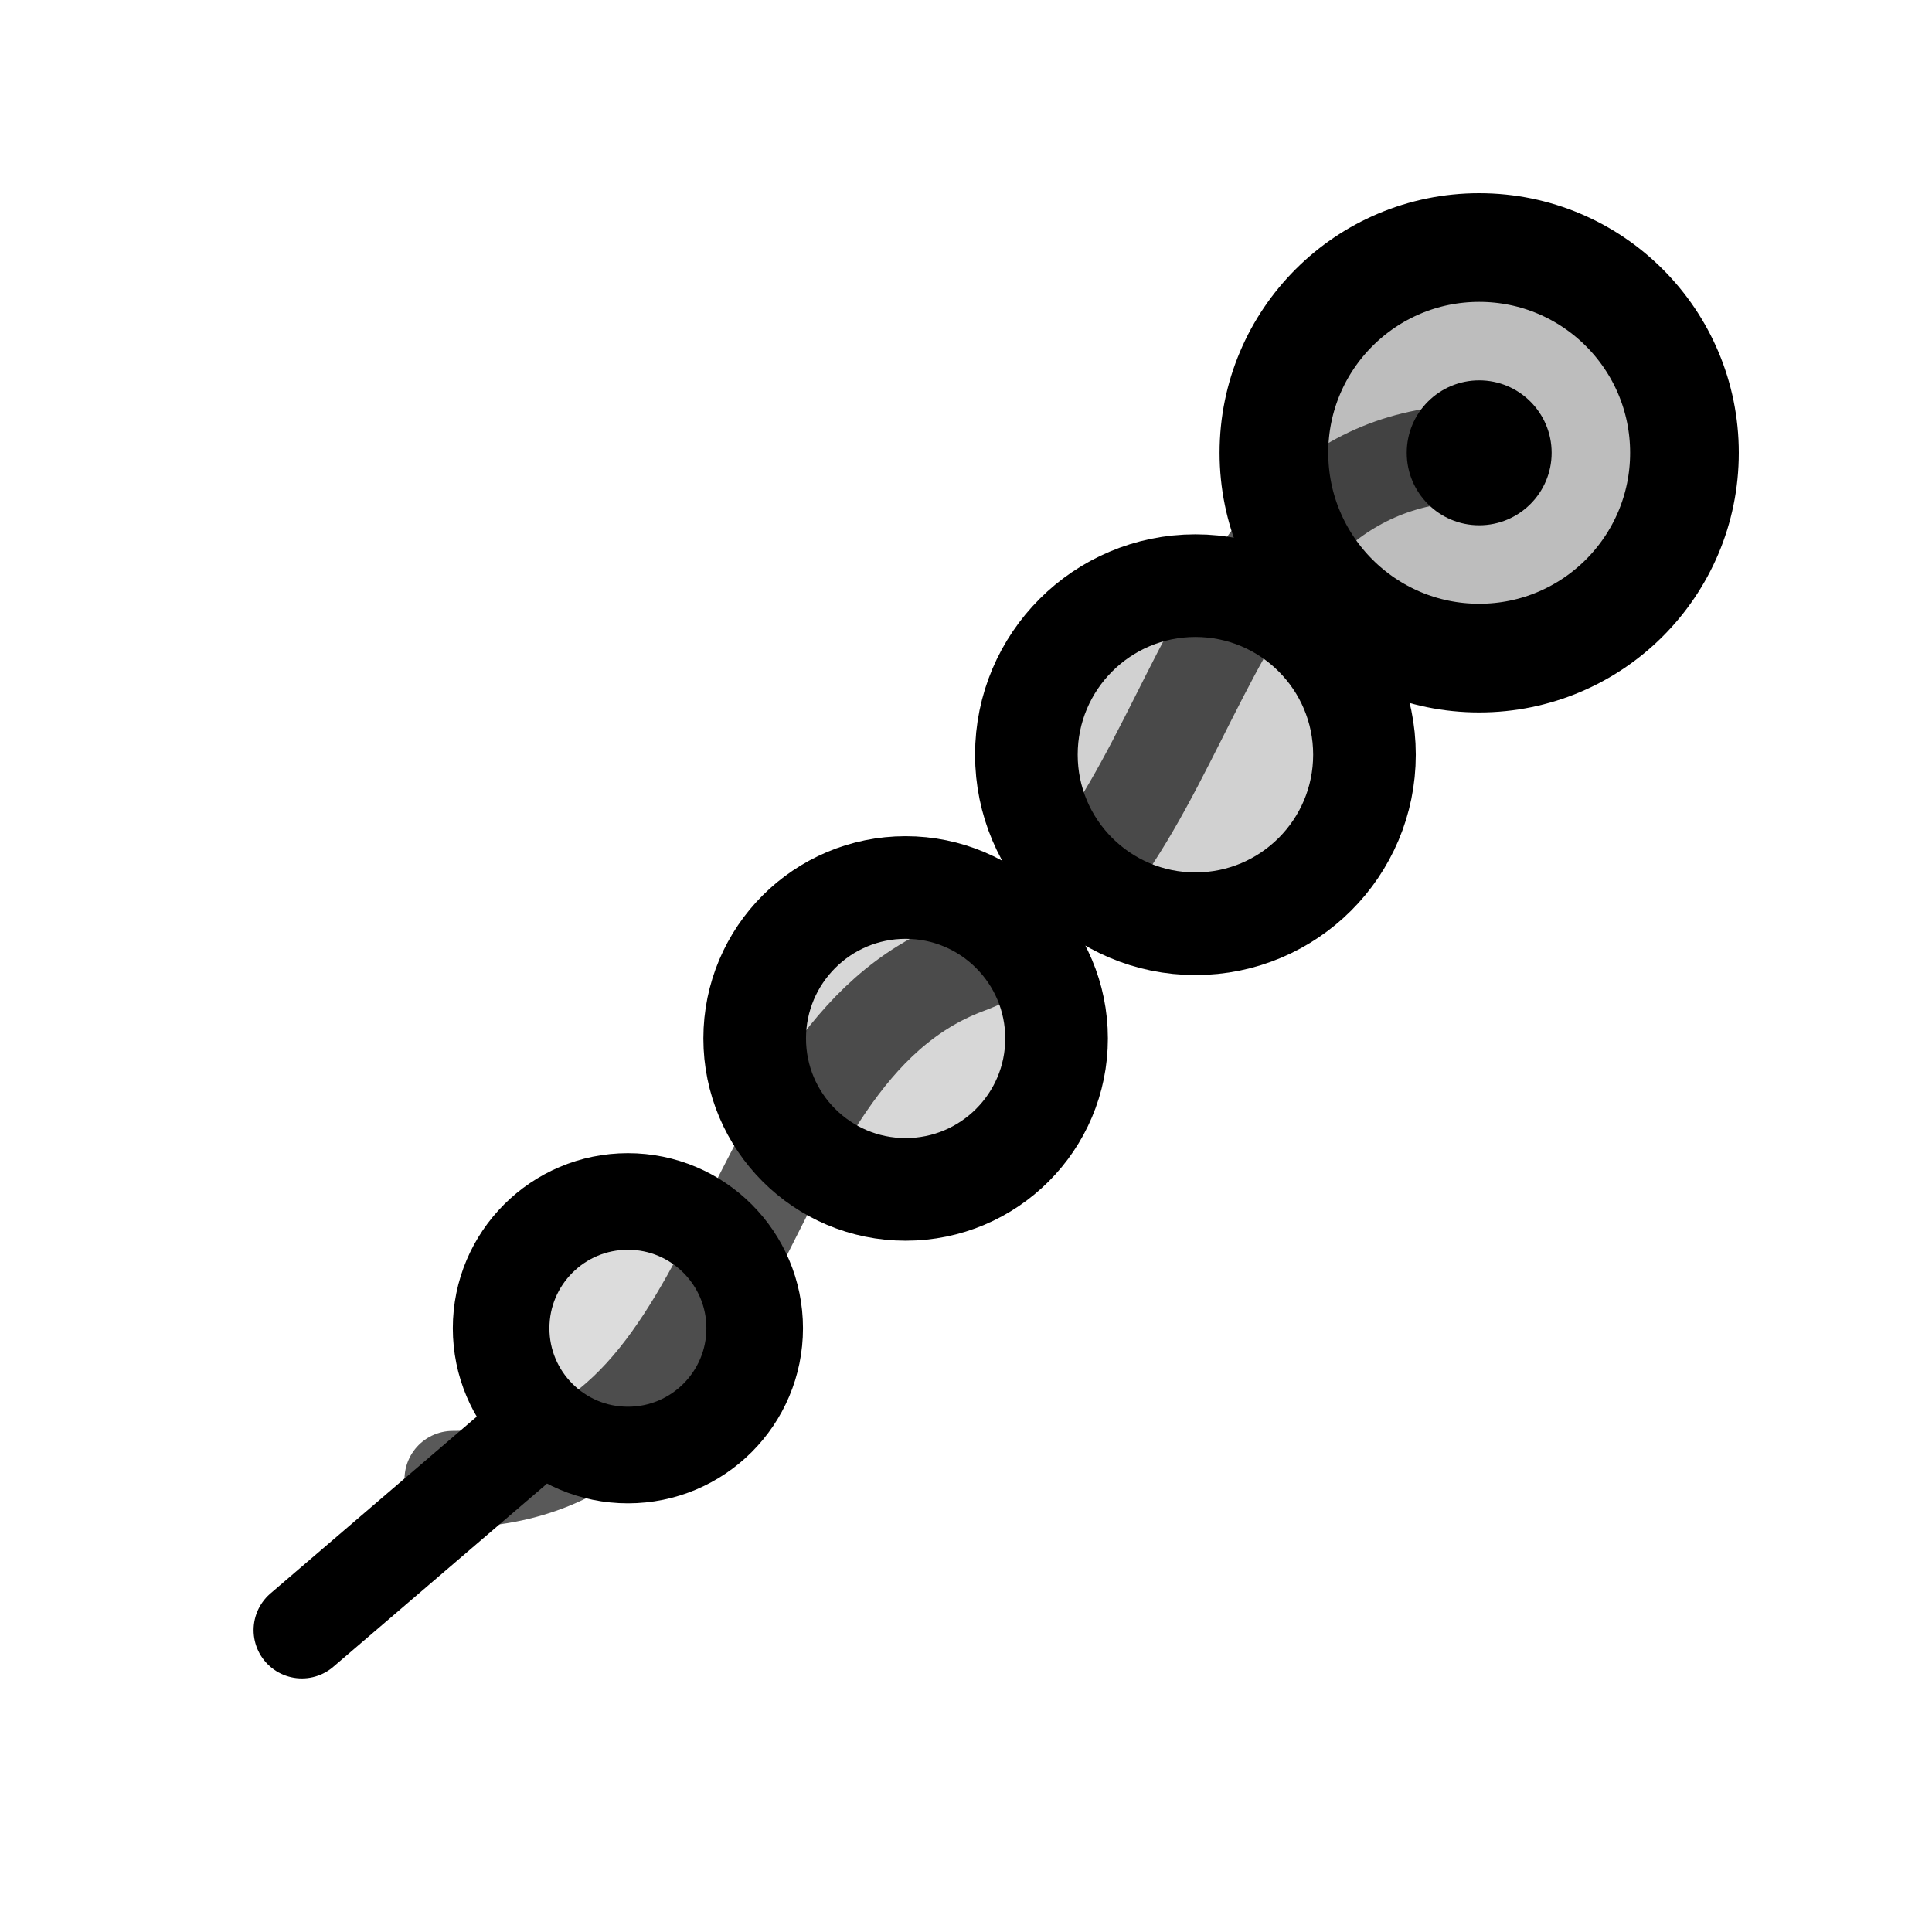
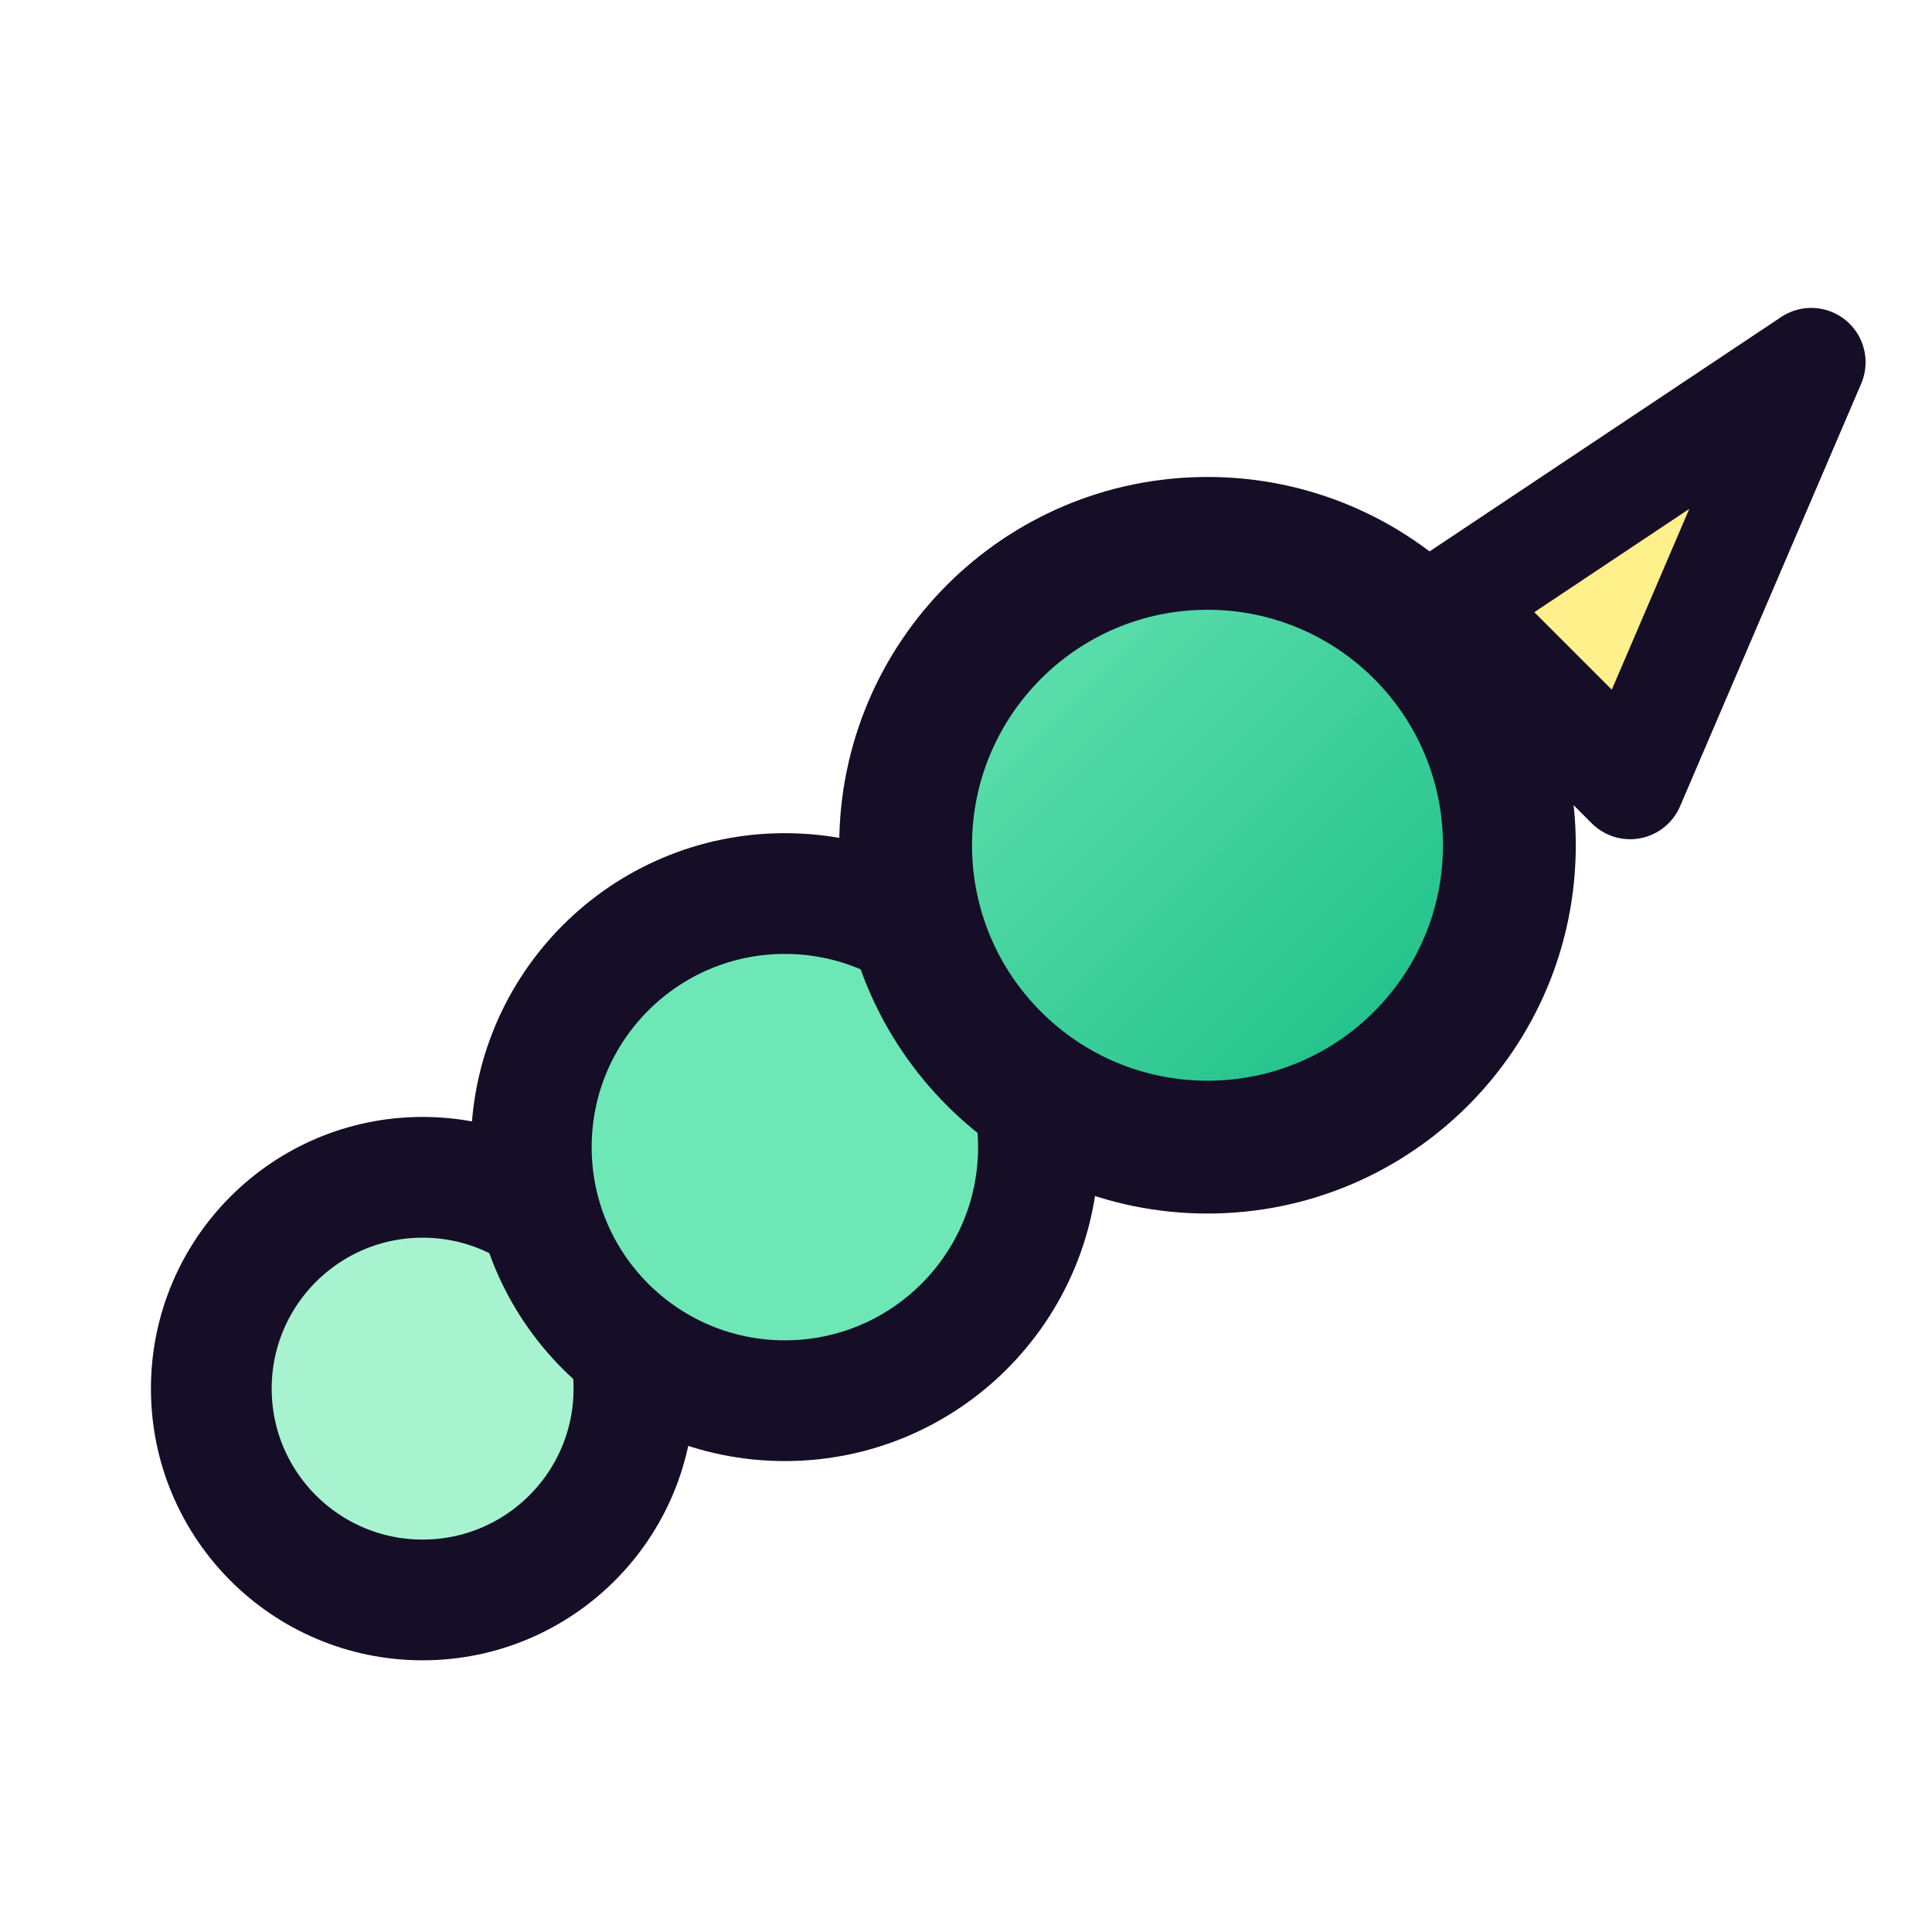
- <svg xmlns="http://www.w3.org/2000/svg" viewBox="0 0 32 32" width="100%" height="100%" fill="none">
-   <path d="M7.5 24.5C12.5 24.5 12 17.5 16 16C20 14.5 19.5 7.5 24.5 7.5" stroke="currentColor" stroke-width="1.6" stroke-linecap="round" stroke-opacity="0.65" vector-effect="non-scaling-stroke" />
-   <circle cx="24.5" cy="7.5" r="3.4" fill="currentColor" fill-opacity="0.26" stroke="currentColor" stroke-width="1.8" vector-effect="non-scaling-stroke" />
-   <circle cx="24.5" cy="7.5" r="1.2" fill="currentColor" />
-   <circle cx="19.8" cy="12.5" r="2.8" fill="currentColor" fill-opacity="0.18" stroke="currentColor" stroke-width="1.7" vector-effect="non-scaling-stroke" />
-   <circle cx="15" cy="17.2" r="2.5" fill="currentColor" fill-opacity="0.16" stroke="currentColor" stroke-width="1.7" vector-effect="non-scaling-stroke" />
-   <circle cx="10.4" cy="22" r="2.1" fill="currentColor" fill-opacity="0.14" stroke="currentColor" stroke-width="1.6" vector-effect="non-scaling-stroke" />
-   <path d="M8.5 24L5 27" stroke="currentColor" stroke-width="1.6" stroke-linecap="round" vector-effect="non-scaling-stroke" />
+ <svg xmlns="http://www.w3.org/2000/svg" viewBox="0 0 32 32" fill="none">
+   <defs>
+     <linearGradient id="p2_st3" x1="0%" y1="0%" x2="100%" y2="100%">
+       <stop offset="0%" stop-color="#6ee7b7" />
+       <stop offset="100%" stop-color="#10b981" />
+     </linearGradient>
+   </defs>
+   <circle cx="7" cy="23" r="3.5" fill="#a7f3d0" stroke="#160e26" stroke-width="2" />
+   <circle cx="13" cy="19" r="4.2" fill="#6ee7b7" stroke="#160e26" stroke-width="2" />
+   <circle cx="20" cy="14" r="5" fill="url(#p2_st3)" stroke="#160e26" stroke-width="2.2" />
+   <polygon points="24,10 30,6 27,13" fill="#fef08a" stroke="#160e26" stroke-width="1.8" stroke-linejoin="round" />
</svg>
